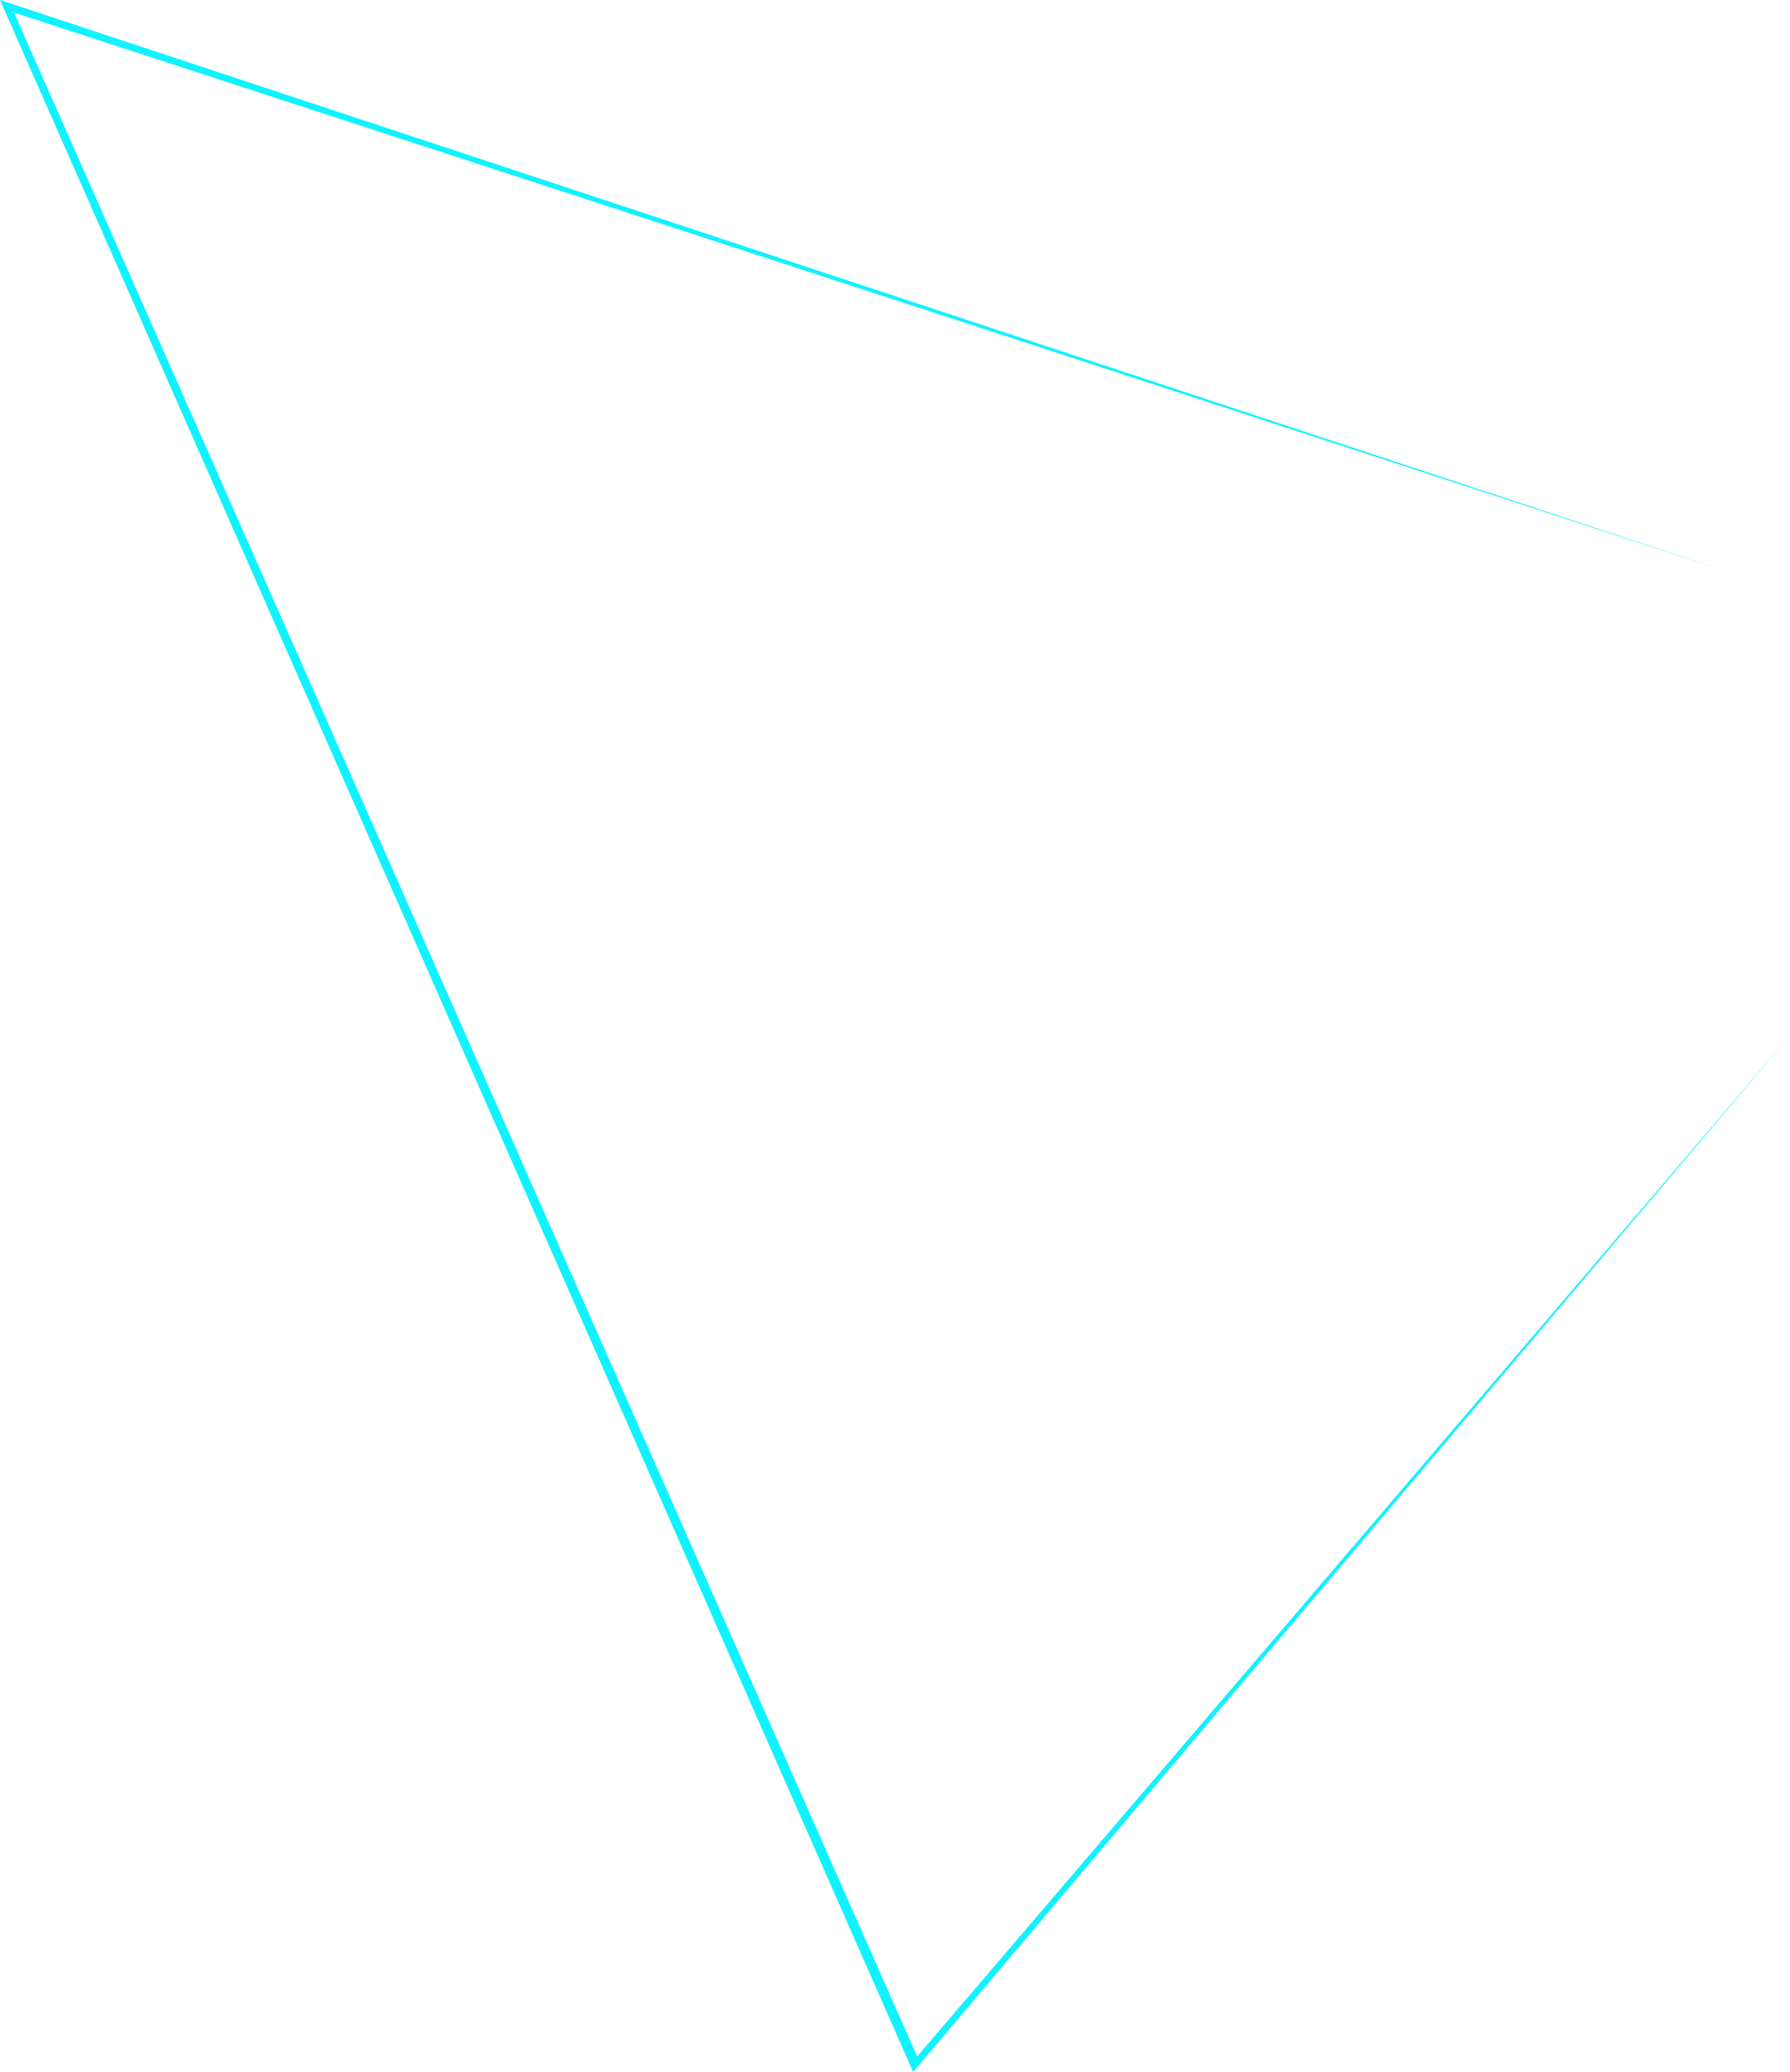
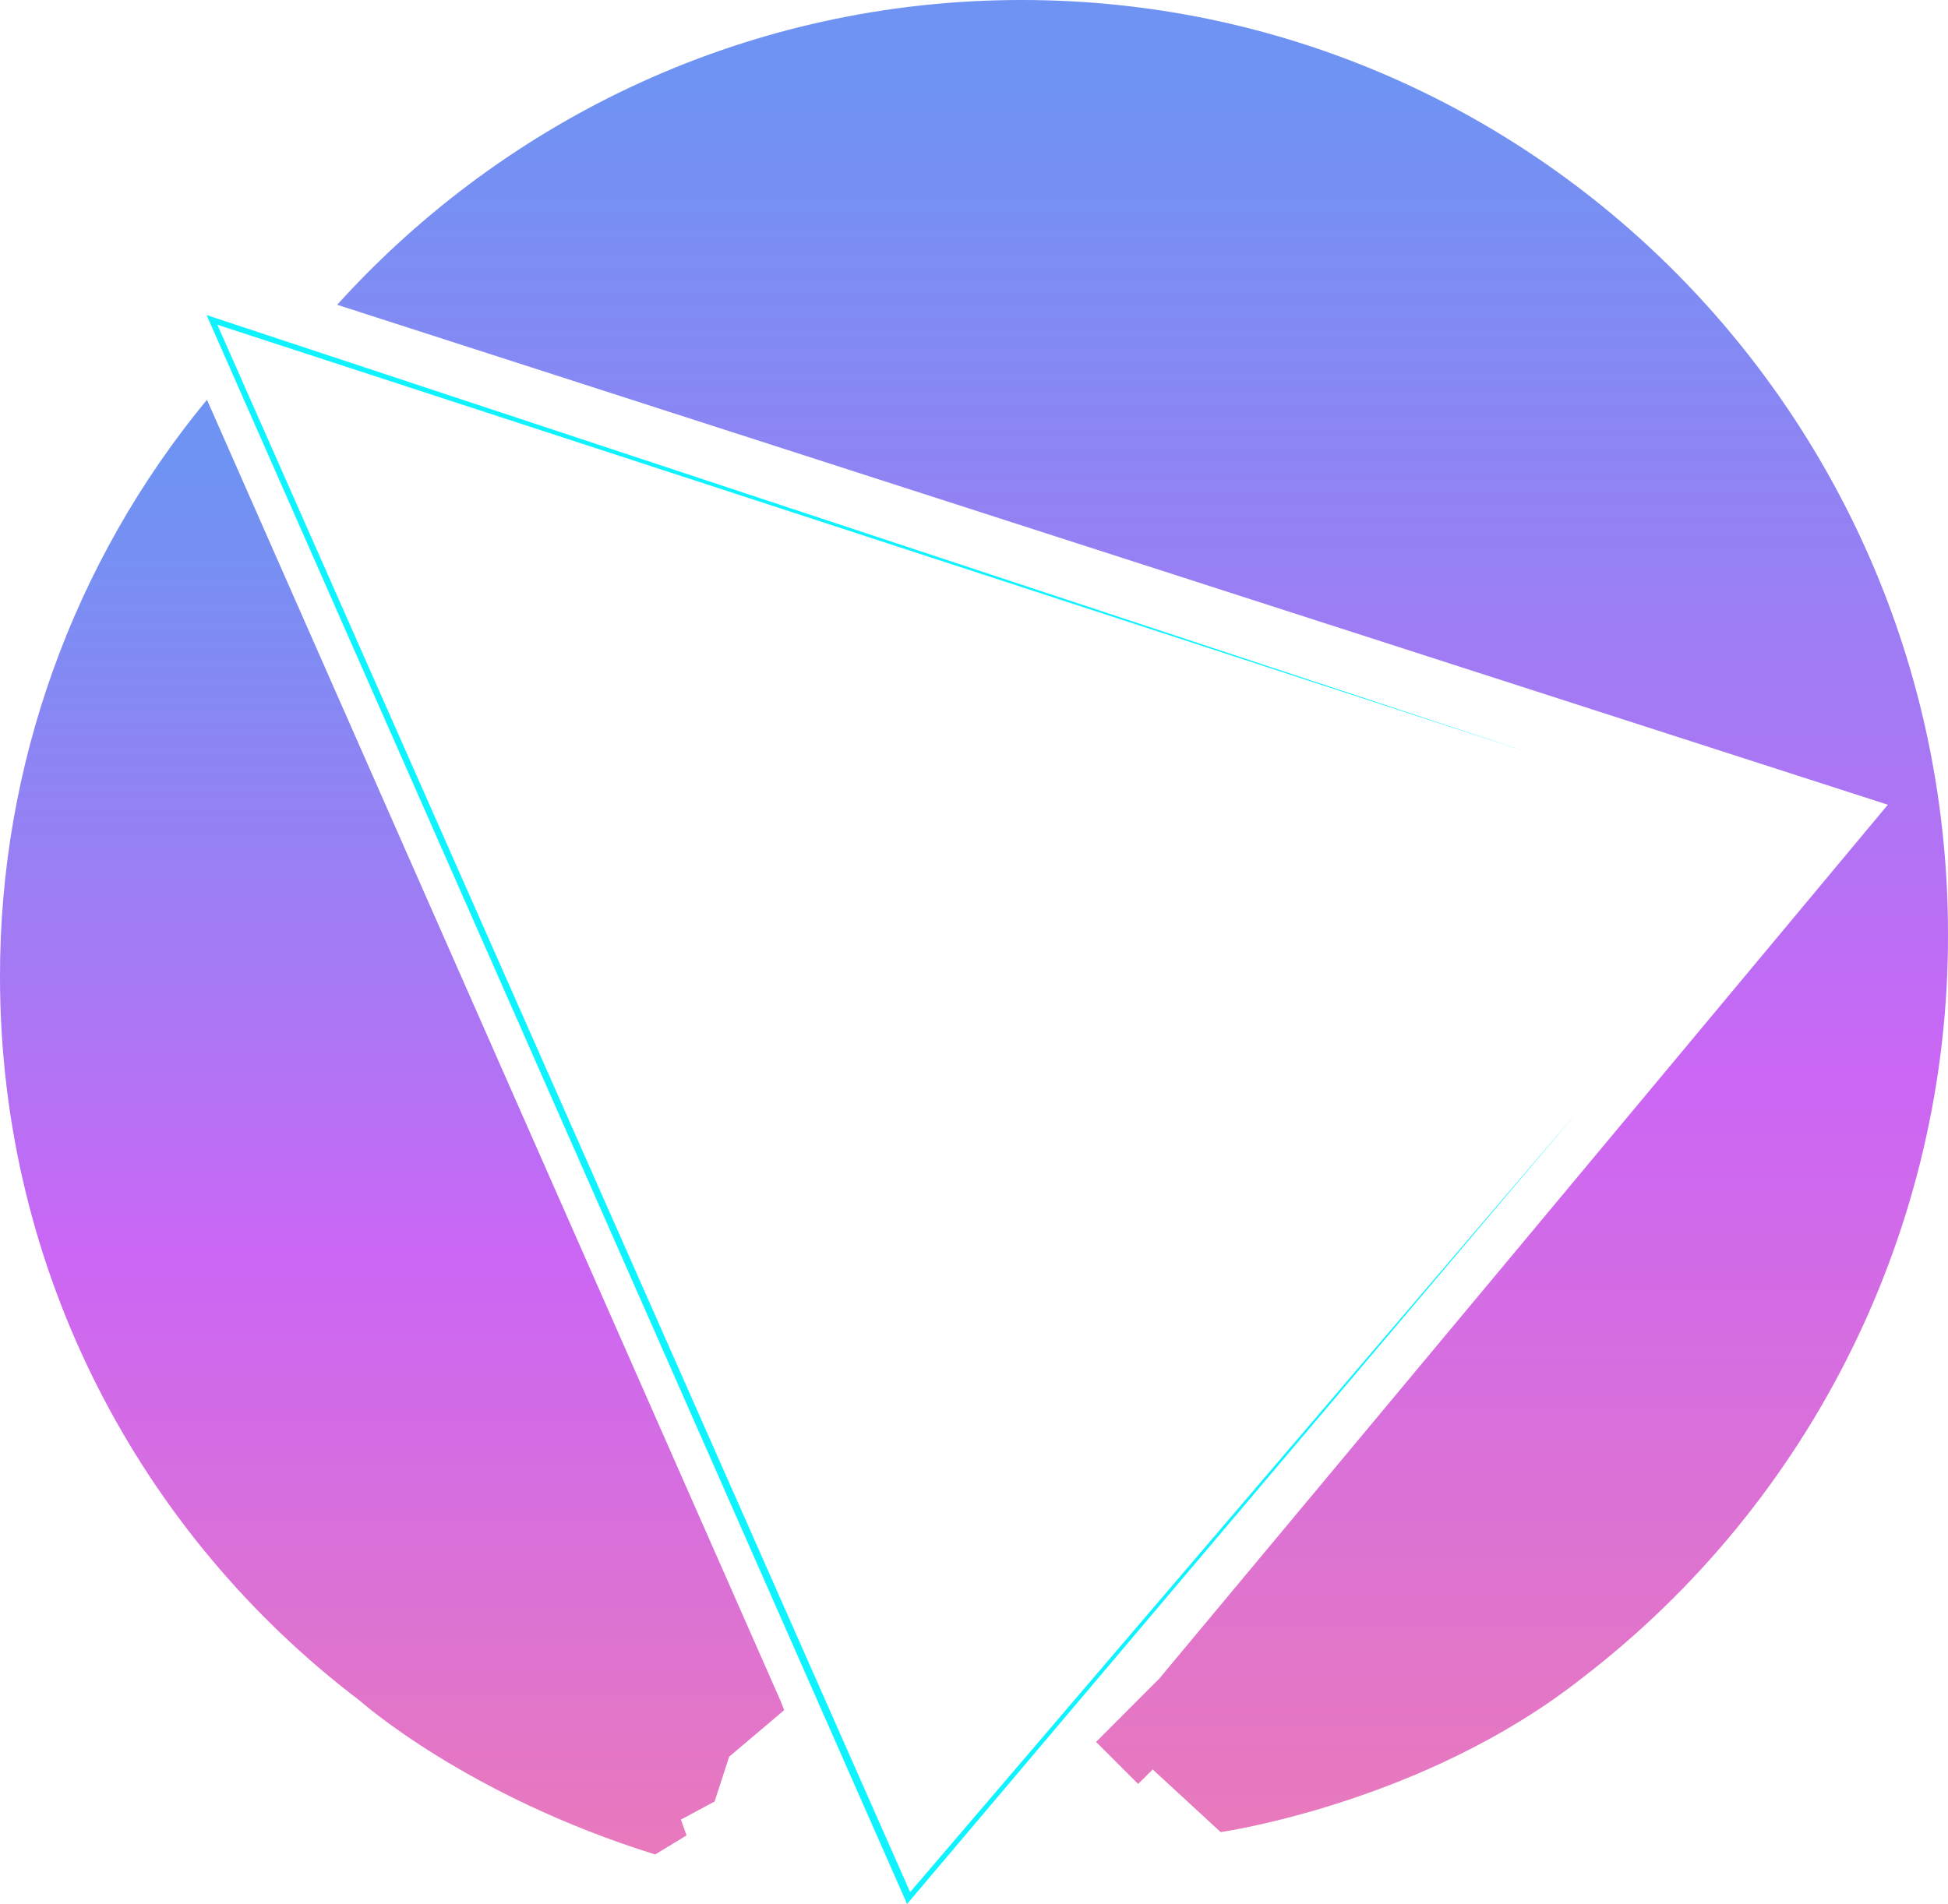
- <svg xmlns="http://www.w3.org/2000/svg" id="titleAsset" viewBox="0 0 489.68 566.91">
+ <svg xmlns="http://www.w3.org/2000/svg" xmlns:xlink="http://www.w3.org/1999/xlink" id="titleAsset" viewBox="0 0 694.9 679.33">
  <defs>
-     <style>.cls-1{fill:#0ff2ff;}</style>
+     <style>.tL-1{fill:url(#linear-gradient);}.tL-2{fill:url(#linear-gradient-2);}.tL-3{fill:#0ff2ff;}</style>
+     <linearGradient id="linear-gradient" x1="139.89" y1="155.47" x2="139.89" y2="777.65" gradientUnits="userSpaceOnUse">
+       <stop offset="0.02" stop-color="#6f93f2" />
+       <stop offset="0.12" stop-color="#808bf3" />
+       <stop offset="0.34" stop-color="#ac75f4" />
+       <stop offset="0.47" stop-color="#cb66f5" />
+       <stop offset="0.98" stop-color="#f783a0" />
+     </linearGradient>
+     <linearGradient id="linear-gradient-2" x1="407.59" y1="16.18" x2="407.59" y2="799.79" xlink:href="#linear-gradient" />
  </defs>
-   <g data-name="Layer 2">
+   <g id="Layer_2" data-name="Layer 2">
    <g id="Front_Page" data-name="Front Page">
-       <polygon class="cls-1" points="0 0 249.87 566.9 489.68 283.45 250.97 562.67 3.84 3.44 472.07 156.18 0 0" />
+       <path class="tL-1" d="M278.42,606.81,73.83,142.63A322.62,322.62,0,0,0,0,348.53C0,454,50.37,547.65,128.37,606.81c0,0,37.9,33.88,105.35,54.85l11.19-6.81-2-5.64,12-6.44,5.21-16,19.61-16.6Z" />
+       <path class="tL-2" d="M364.45,0C267.73,0,180.71,41.93,120.28,108.74L673.44,287.12,413.47,599,391,621.5l15,15,5.18-5.18,24.26,22.36S507.53,643.39,564,599A333.74,333.74,0,0,0,694.9,333.32C694.9,149.23,547,0,364.45,0Z" />
+       <polygon class="tL-3" points="73.7 112.42 323.57 679.33 563.38 395.88 324.67 675.1 77.54 115.87 545.77 268.61 73.7 112.42" />
    </g>
  </g>
</svg>
